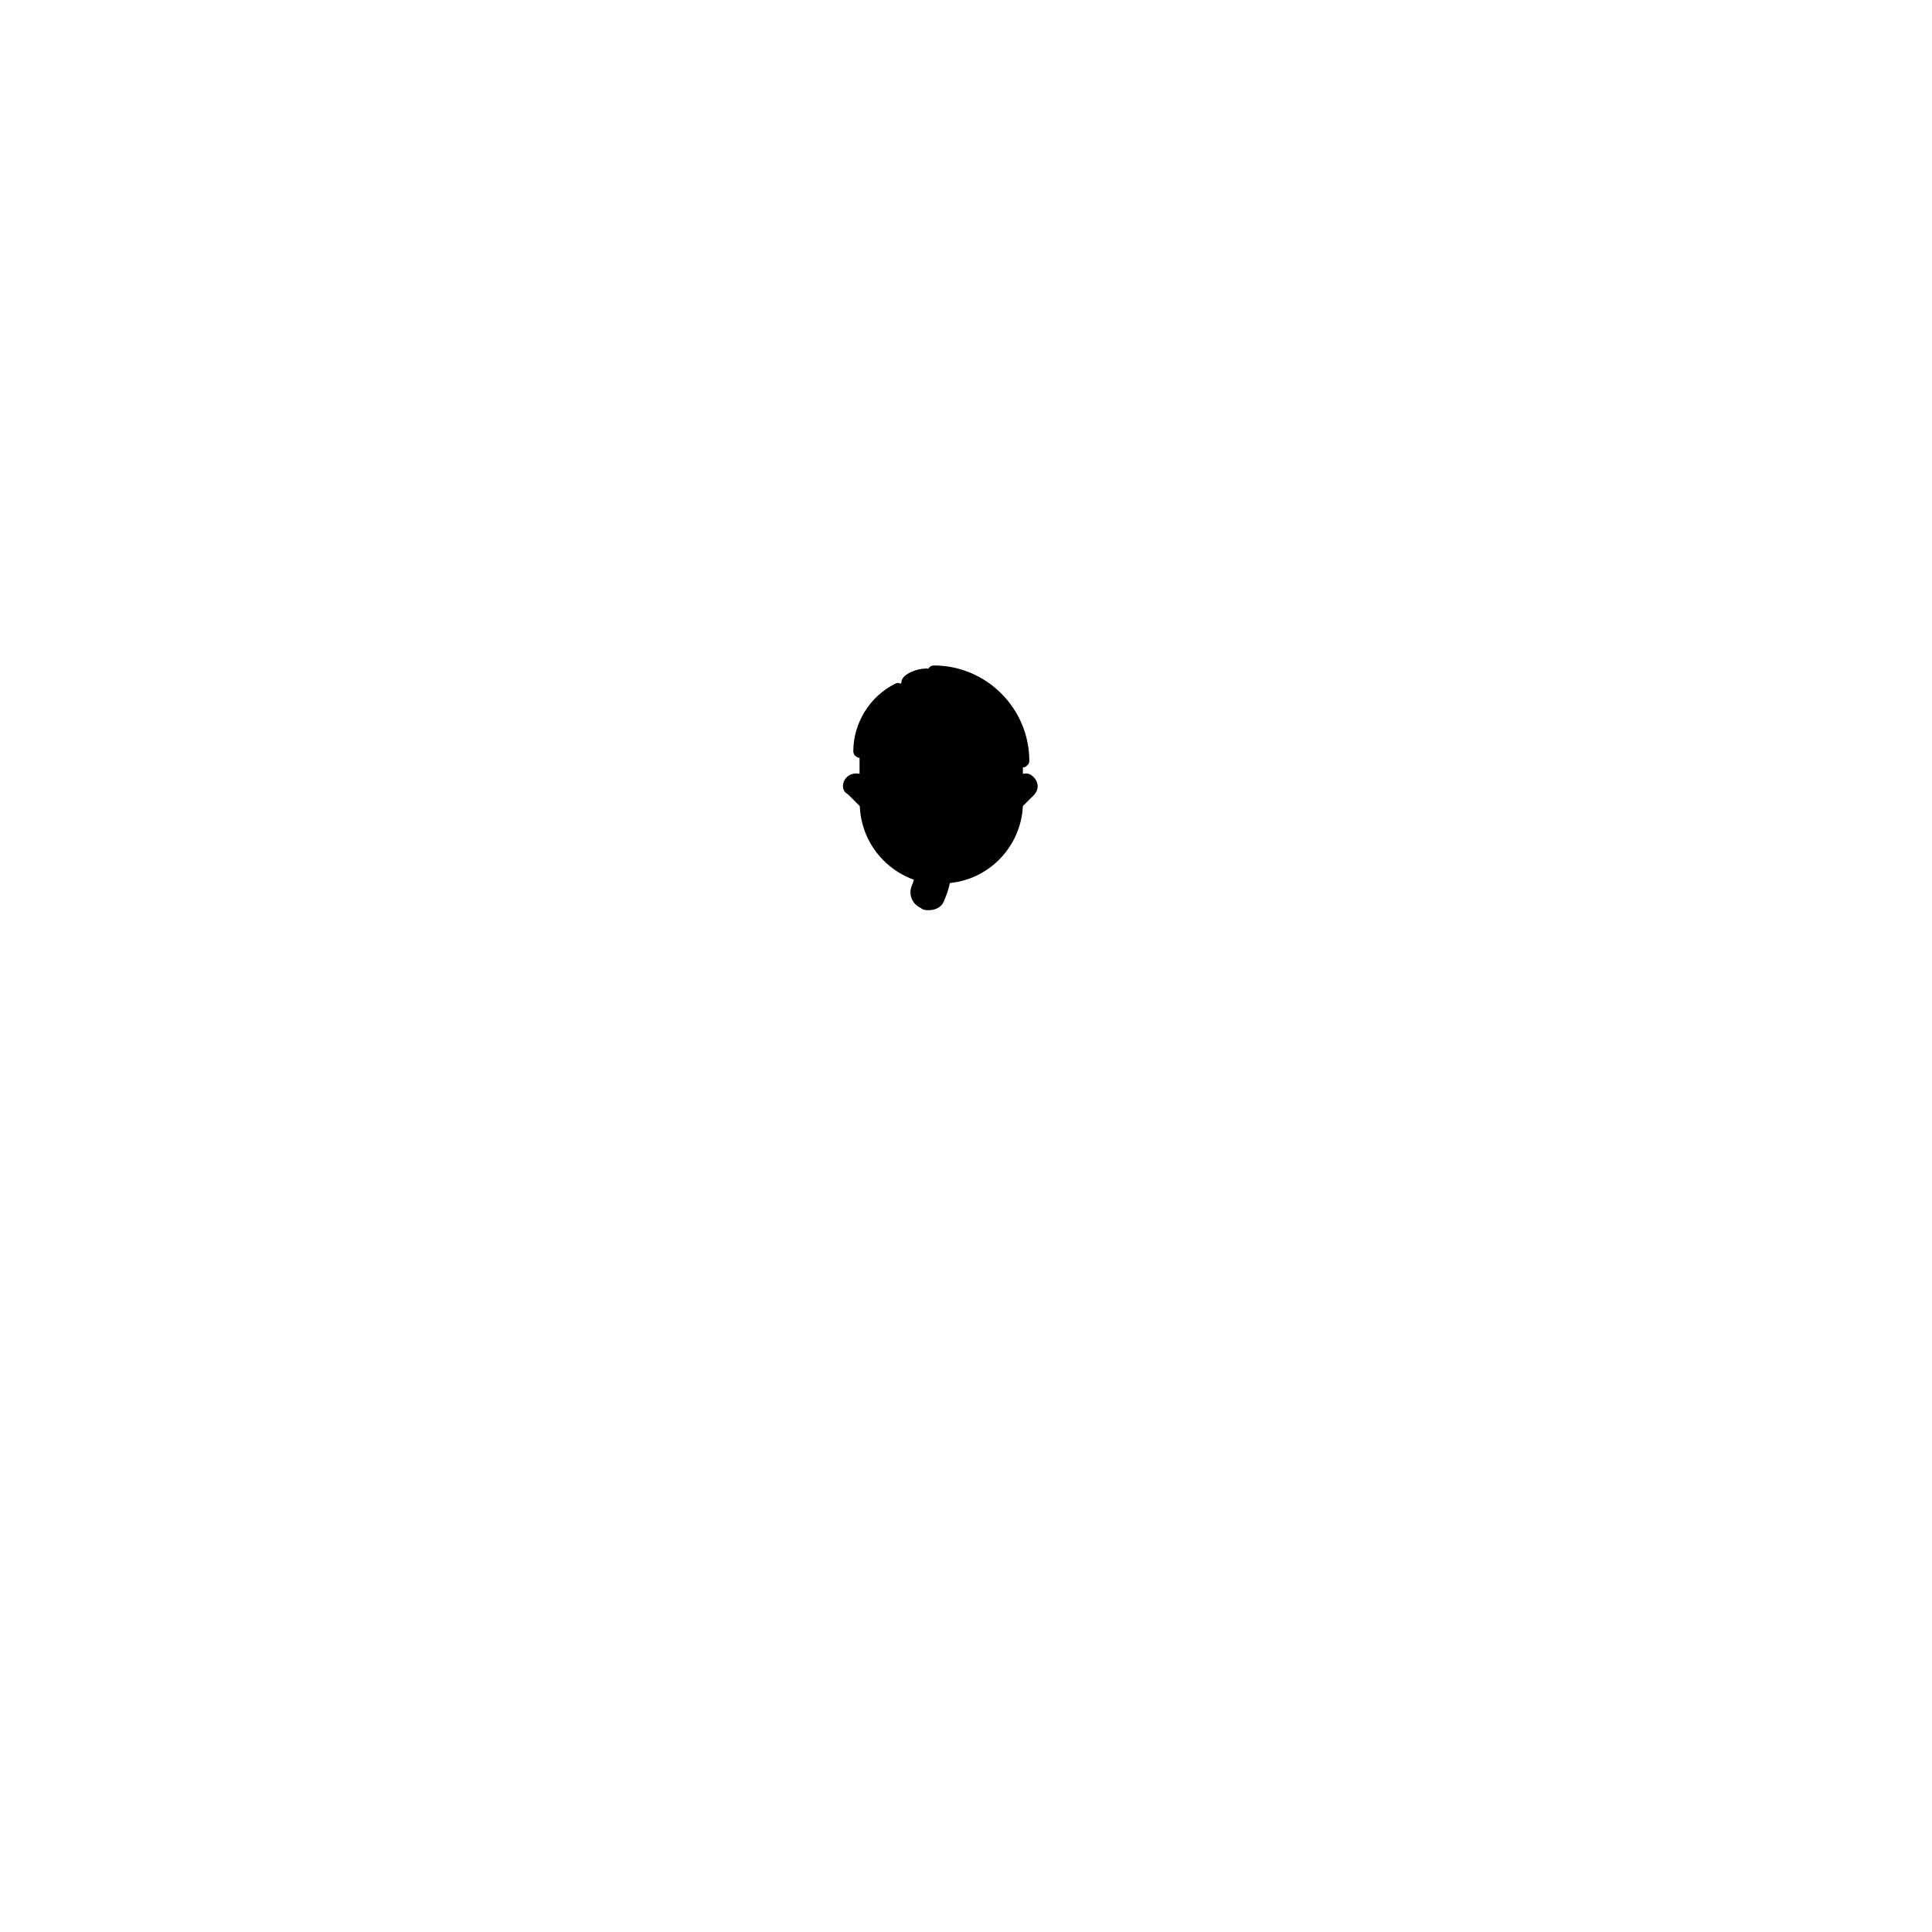
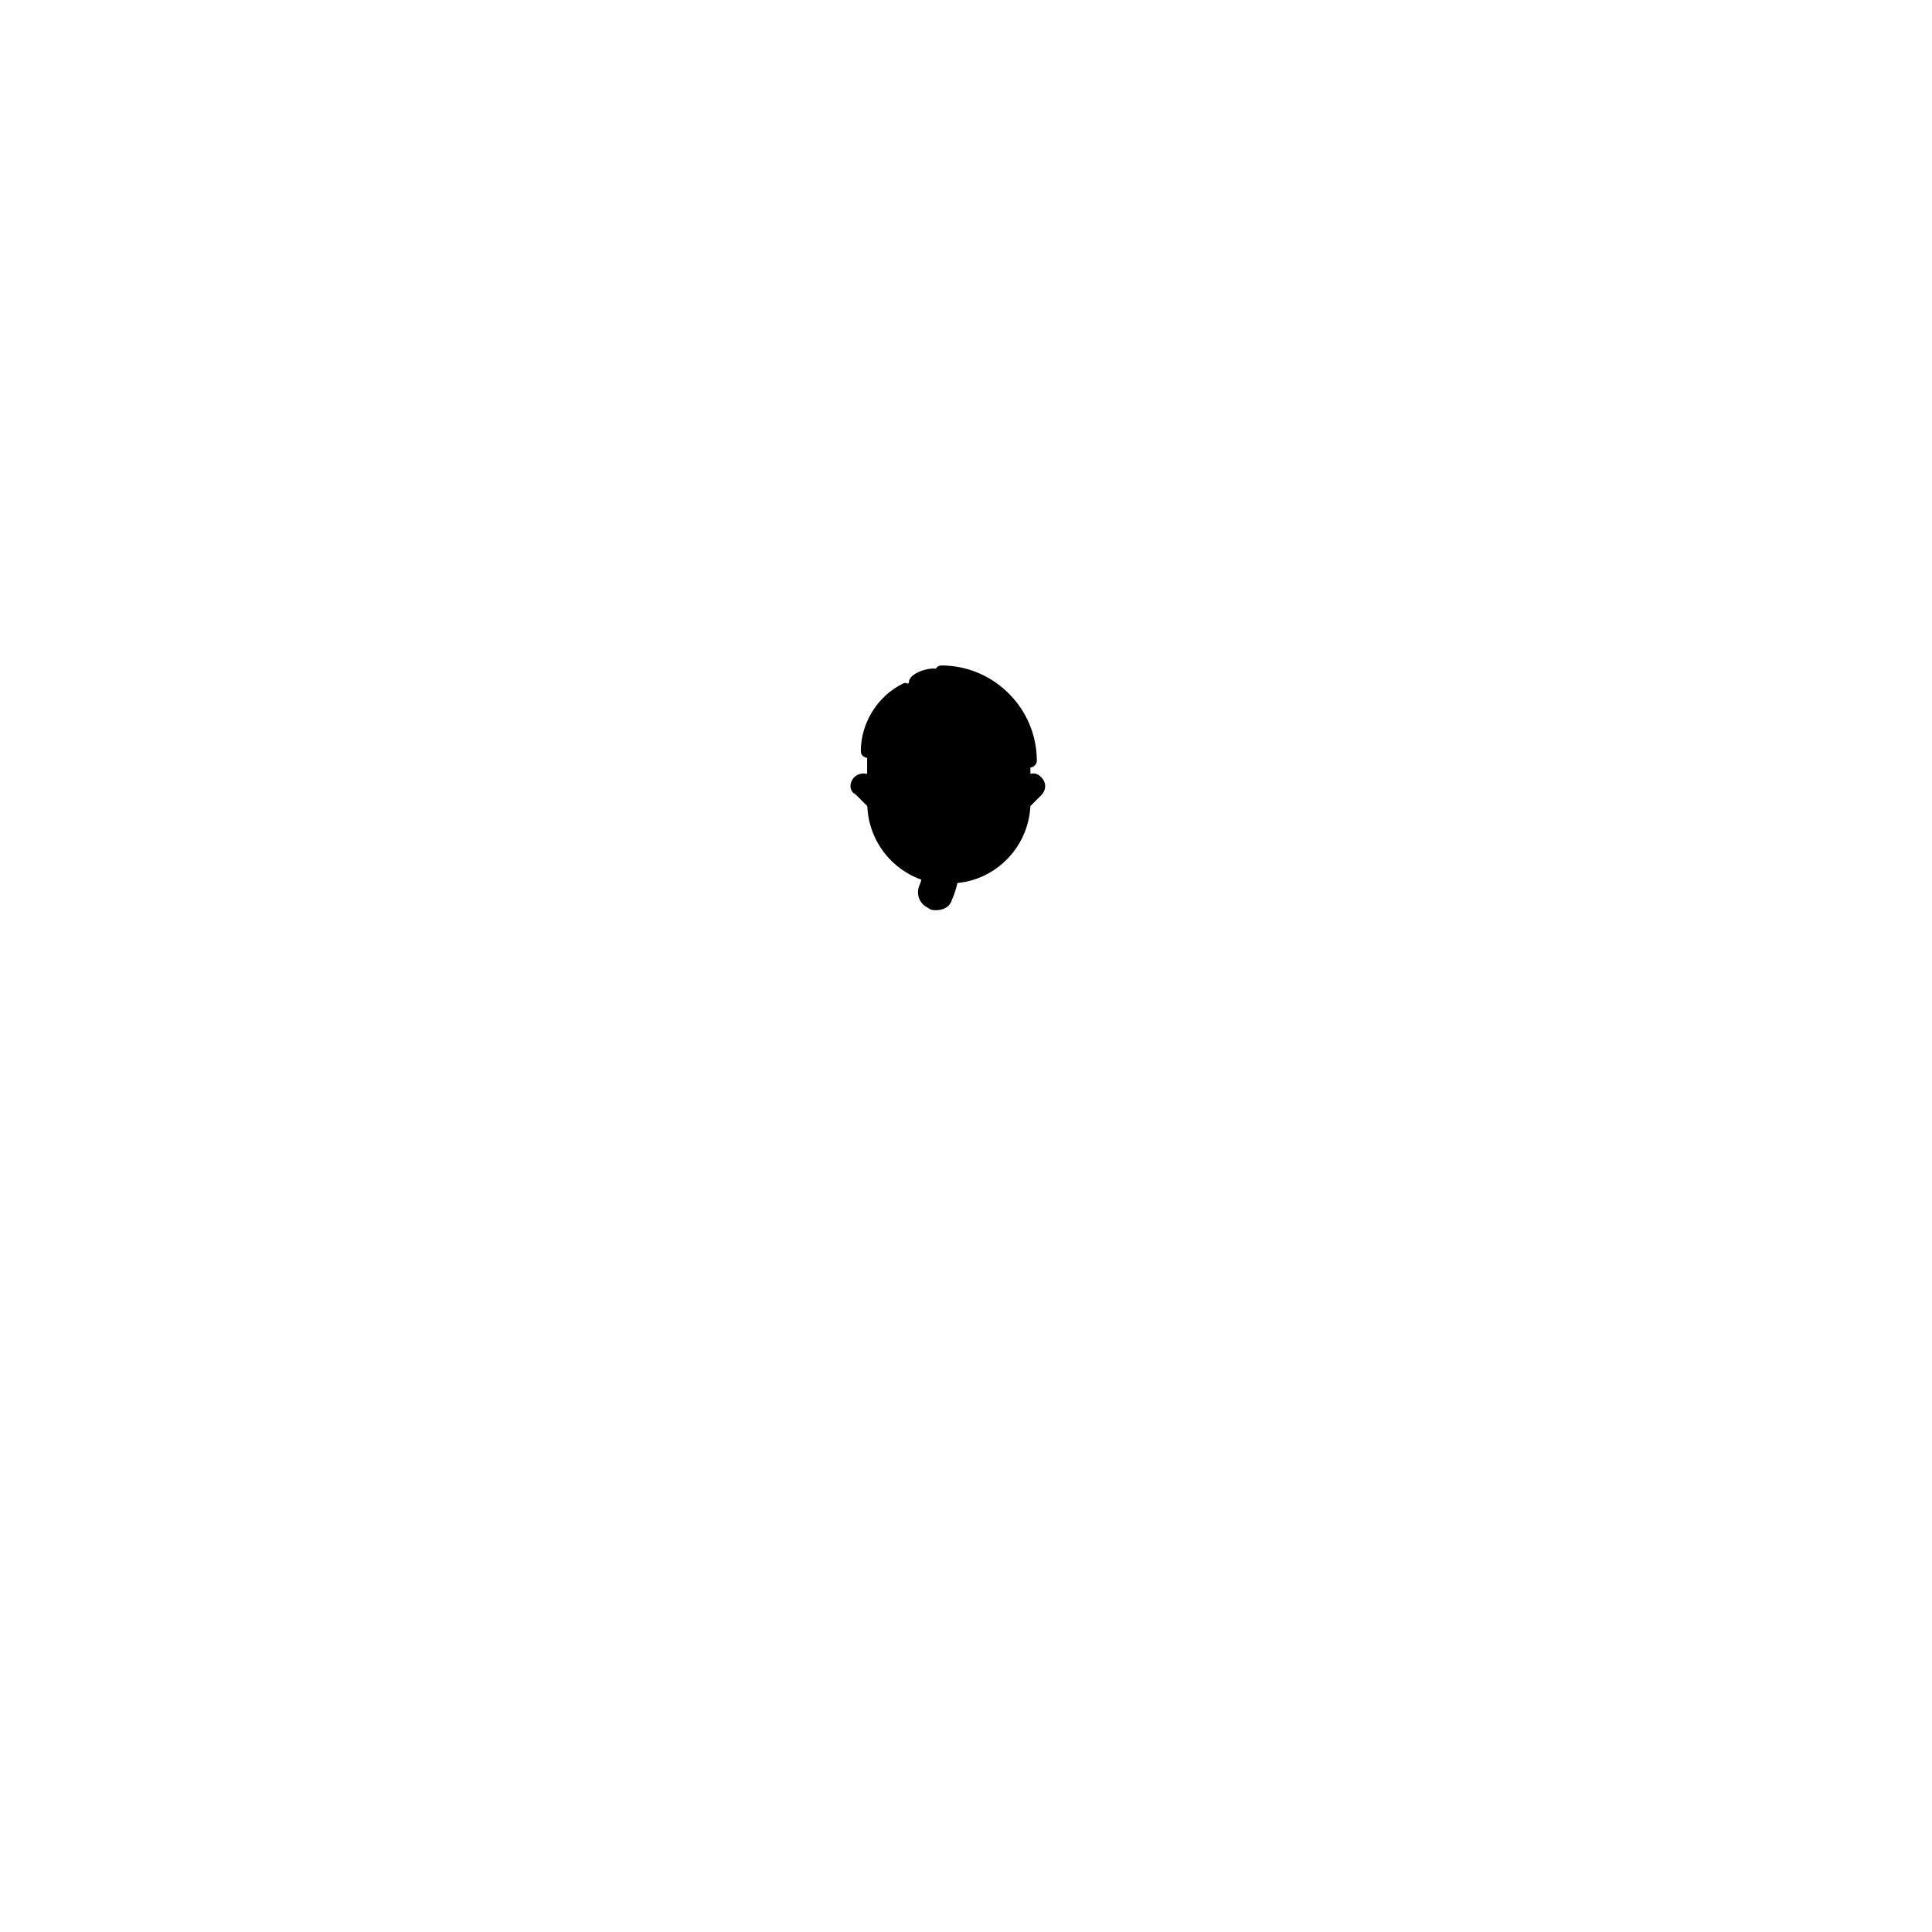
<svg xmlns="http://www.w3.org/2000/svg" version="1.1" id="Layer_1" x="0px" y="0px" viewBox="0 0 180 180" style="enable-background:new 0 0 180 180;" xml:space="preserve">
-   <g>
+   <svg x="0.7">
    <g>
      <path class="skin-shadow" d="M86.5,84.8c-0.2,0-0.5,0-0.7-0.2c-0.9-0.4-1.2-1.4-0.8-2.2c0,0,0.6-1.4,0.2-2.9c-0.2-0.9,0.4-1.8,1.3-2    c0.9-0.2,1.8,0.4,2,1.3c0.6,2.6-0.4,4.8-0.5,5C87.8,84.5,87.2,84.8,86.5,84.8z" />
    </g>
    <path class="skin" d="M78.9,72.4c0.3-0.3,0.8-0.4,1.2-0.3v-1.7c0-4.2,3.4-7.6,7.6-7.6s7.6,3.4,7.6,7.6v1.7c0.4-0.1,0.7,0,1,0.3   c0.5,0.5,0.5,1.2,0,1.7l-1,1c-0.2,4-3.5,7.2-7.5,7.2c-4,0-7.2-3.1-7.5-7l-1.3-1.3C78.4,73.7,78.4,72.9,78.9,72.4z" />
    <path class="skin-shadow" d="M87.7,82.4c-3.4,0-6.1-3.4-6.1-7.6v-4.3c0-4.2,2.7-7.6,6.1-7.6c-4.2,0-7.6,3.4-7.6,7.6v4.3   C80.1,79,83.5,82.4,87.7,82.4z" />
    <path class="skin-shadow" d="M79.2,72.7c0.2-0.2,0.4-0.2,0.6-0.2c0.1,0,0.3,0,0.4,0.1v2.2c0,0,0,0,0,0l-1-1c-0.2-0.2-0.2-0.4-0.2-0.6   C78.9,73.1,79,72.8,79.2,72.7z" />
    <path class="skin-shadow" d="M95.4,72.5c0.2,0,0.4,0.1,0.6,0.2s0.2,0.4,0.2,0.6c0,0.2-0.1,0.4-0.2,0.6l-0.8,0.8v-2.1   C95.3,72.5,95.4,72.5,95.4,72.5z" />
    <path class="skin-shadow" d="M89.3,75.7c0,0.4-0.3,0.8-0.8,0.8c-0.4,0-0.8-0.3-0.8-0.8H89.3z" />
    <circle class="st3" cx="92.6" cy="74.3" r="0.4" />
    <circle class="st3" cx="84.7" cy="74.3" r="0.4" />
    <path class="st4" d="M89.6,79.5c0-0.5-0.3-0.8-0.7-0.8c-0.1,0-0.2,0-0.3,0.1c-0.1,0-0.2-0.1-0.3-0.1c-0.4,0-0.7,0.4-0.7,0.8   c0,0.7,0.5,1.3,1,1.3c0.5,0,0.8-0.4,1-1C89.6,79.7,89.6,79.6,89.6,79.5z" />
    <path class="hair" d="M87,62c-0.2,0-0.4,0.1-0.5,0.3c-0.7-0.1-2,0.3-2.4,0.9c0,0.1-0.1,0.1-0.1,0.2c0,0.1,0,0.2-0.1,0.3   c-0.2-0.1-0.3-0.1-0.5,0c-2.4,1.2-3.9,3.7-3.9,6.3c0,0.2,0.1,0.4,0.3,0.5c0.1,0.1,0.2,0.1,0.3,0.1c0.1,0,0.2,0,0.3-0.1   c1.7-0.9,3-2.4,3.5-4.2c0.5,2.6,2.5,4.9,5.2,5.6c0,0,0.1,0,0.1,0c0.2,0,0.4-0.1,0.5-0.3c0.1-0.2,0.1-0.5-0.1-0.7   c-1.5-1.3-2.4-3.2-2.6-5.1c1.3,3.3,4.5,5.7,8.3,5.7c0.3,0,0.6-0.3,0.6-0.6C95.9,66,91.9,62,87,62z" />
    <path d="M94.5,72.5c-0.1,0-0.1,0.1-0.1,0.1c0,0.4-0.4,0.8-0.8,0.8h-0.1c0.2-0.2,0.4-0.5,0.4-0.8c0-0.1-0.1-0.1-0.1-0.1   s-0.1,0.1-0.1,0.1c0,0.4-0.4,0.8-0.8,0.8h0c0.2-0.2,0.4-0.5,0.4-0.8c0-0.1-0.1-0.1-0.1-0.1s-0.1,0.1-0.1,0.1c0,0.4-0.4,0.8-0.8,0.8   c-0.1,0-0.1,0.1-0.1,0.1s0.1,0.1,0.1,0.1h1.5c0.6,0,1.1-0.5,1.1-1.1C94.7,72.6,94.6,72.5,94.5,72.5z" />
    <path d="M86.6,72.5c-0.1,0-0.1,0.1-0.1,0.1c0,0.4-0.4,0.8-0.8,0.8h-0.1c0.2-0.2,0.4-0.5,0.4-0.8c0-0.1-0.1-0.1-0.1-0.1   s-0.1,0.1-0.1,0.1c0,0.4-0.4,0.8-0.8,0.8h0c0.2-0.2,0.4-0.5,0.4-0.8c0-0.1-0.1-0.1-0.1-0.1s-0.1,0.1-0.1,0.1c0,0.4-0.4,0.8-0.8,0.8   c-0.1,0-0.1,0.1-0.1,0.1s0.1,0.1,0.1,0.1h1.5c0.6,0,1.1-0.5,1.1-1.1C86.7,72.6,86.7,72.5,86.6,72.5z" />
-   </g>
+   </svg>
</svg>
